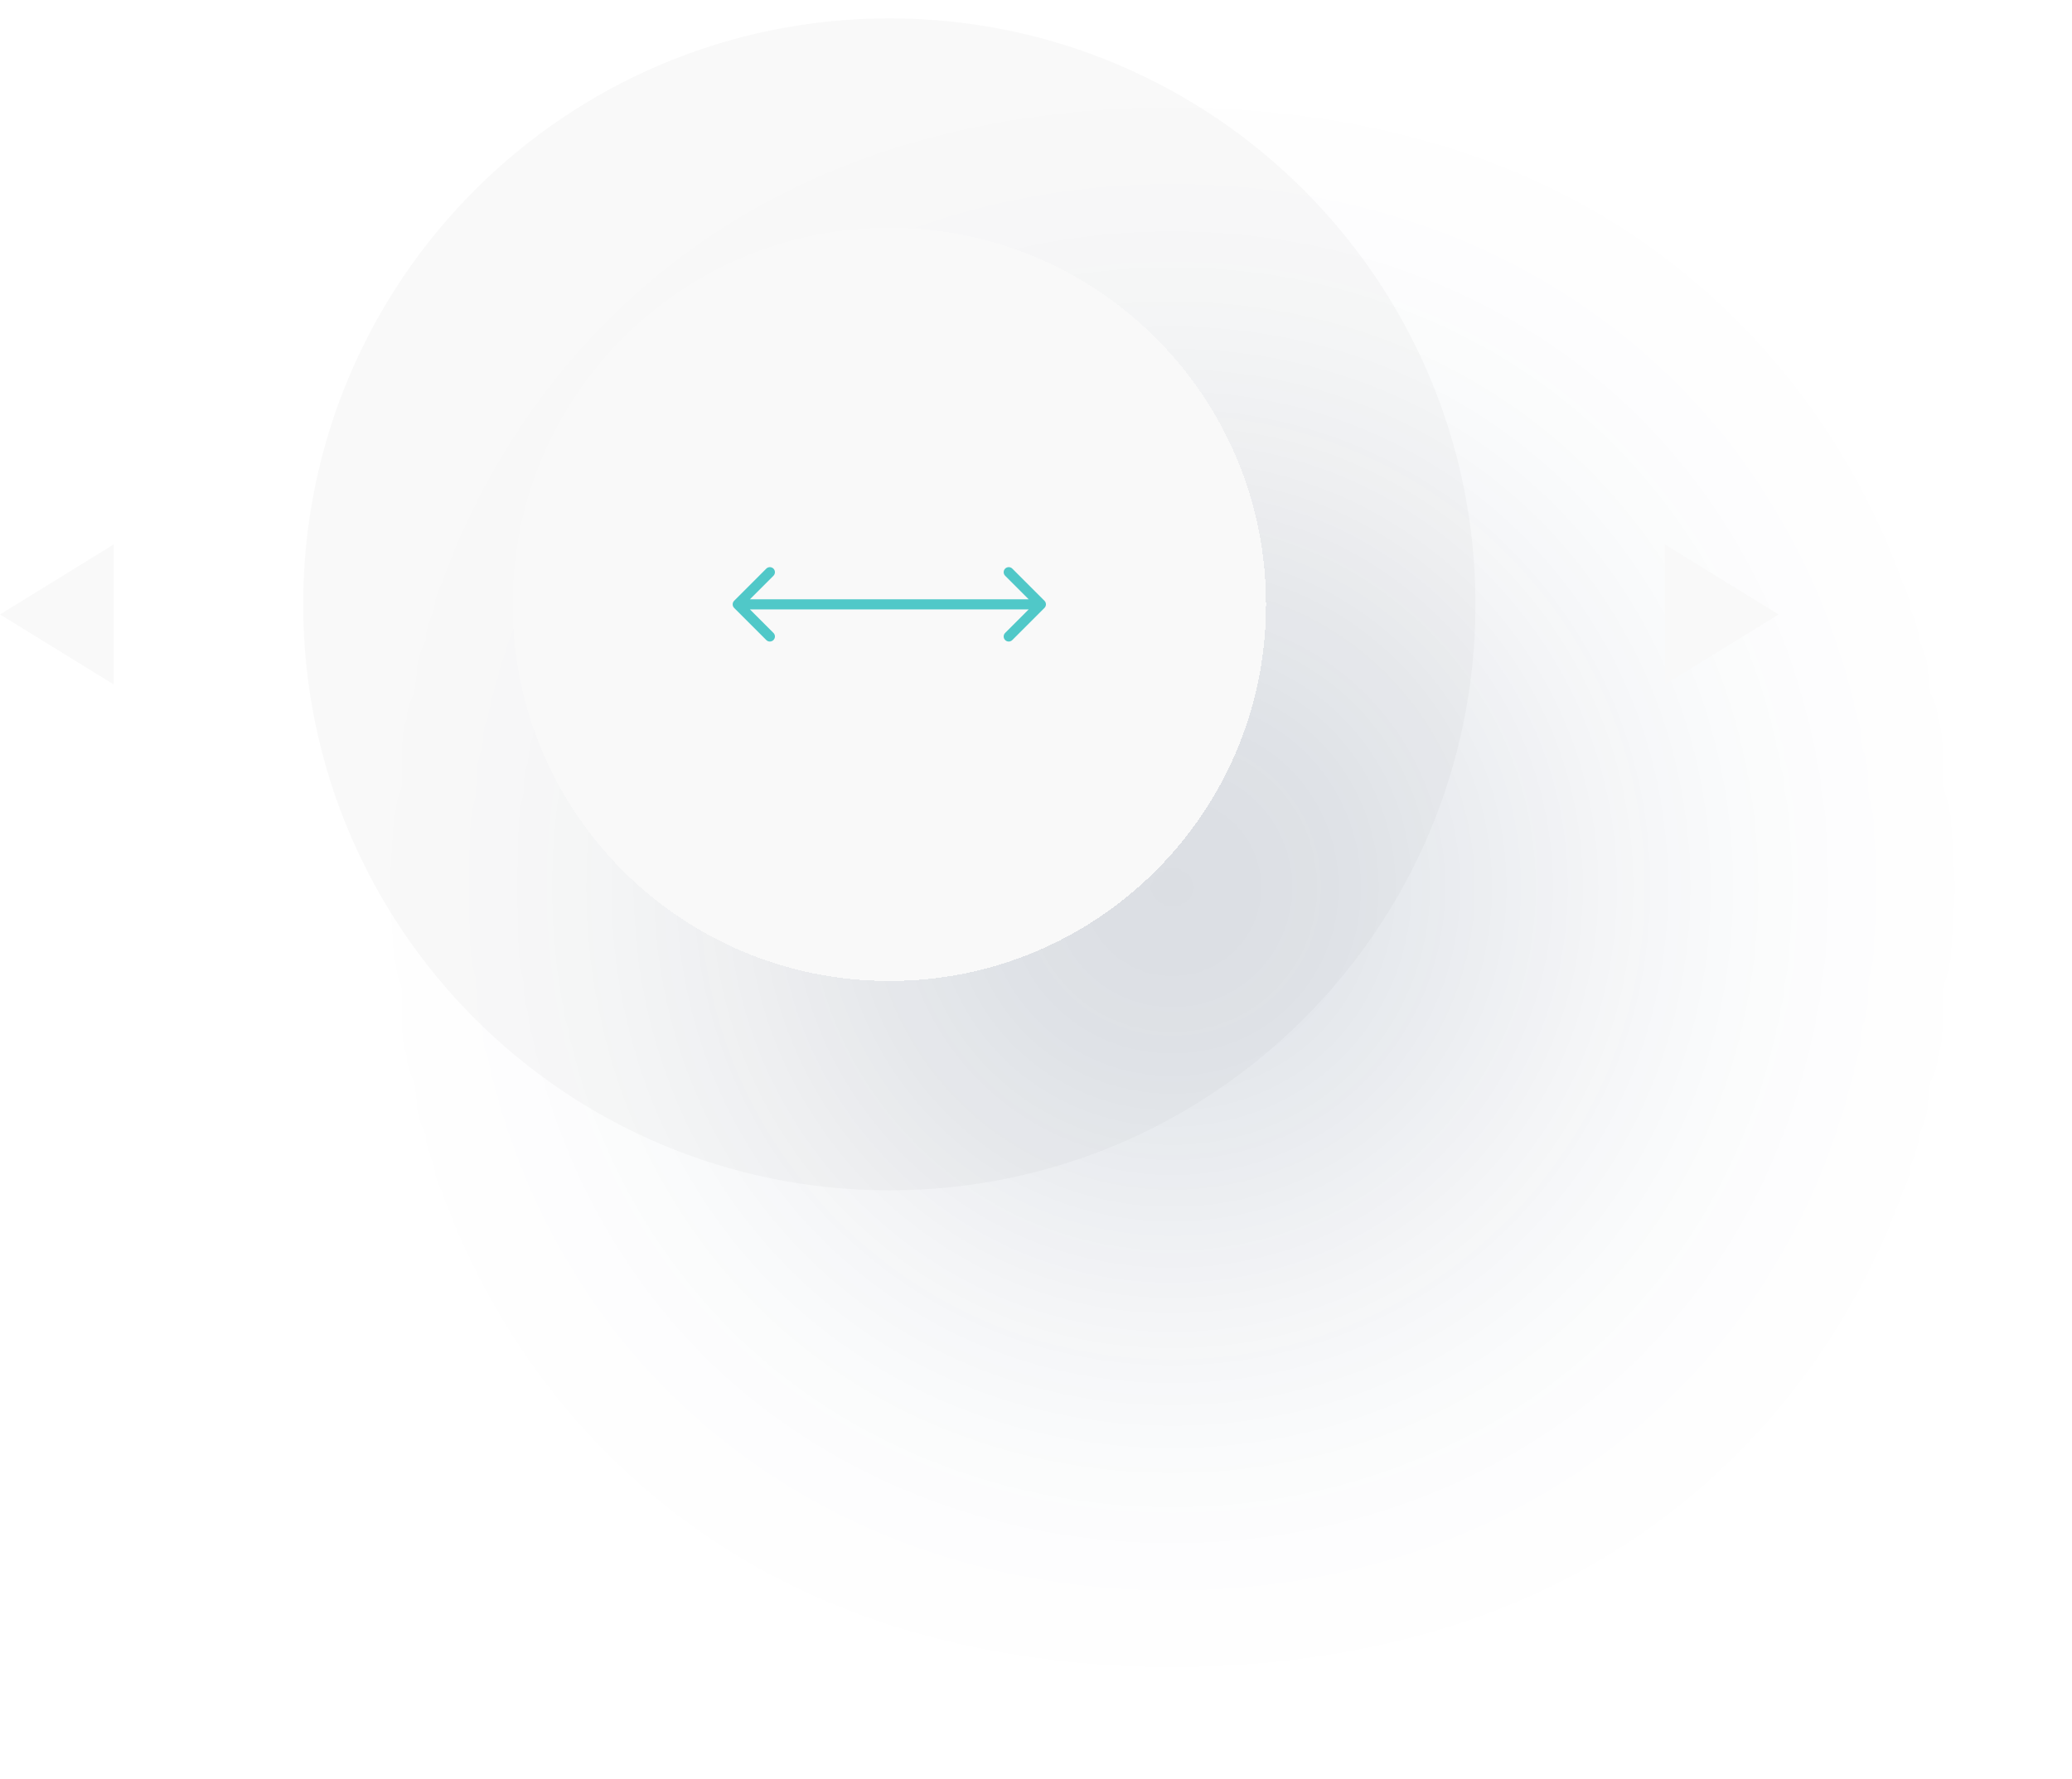
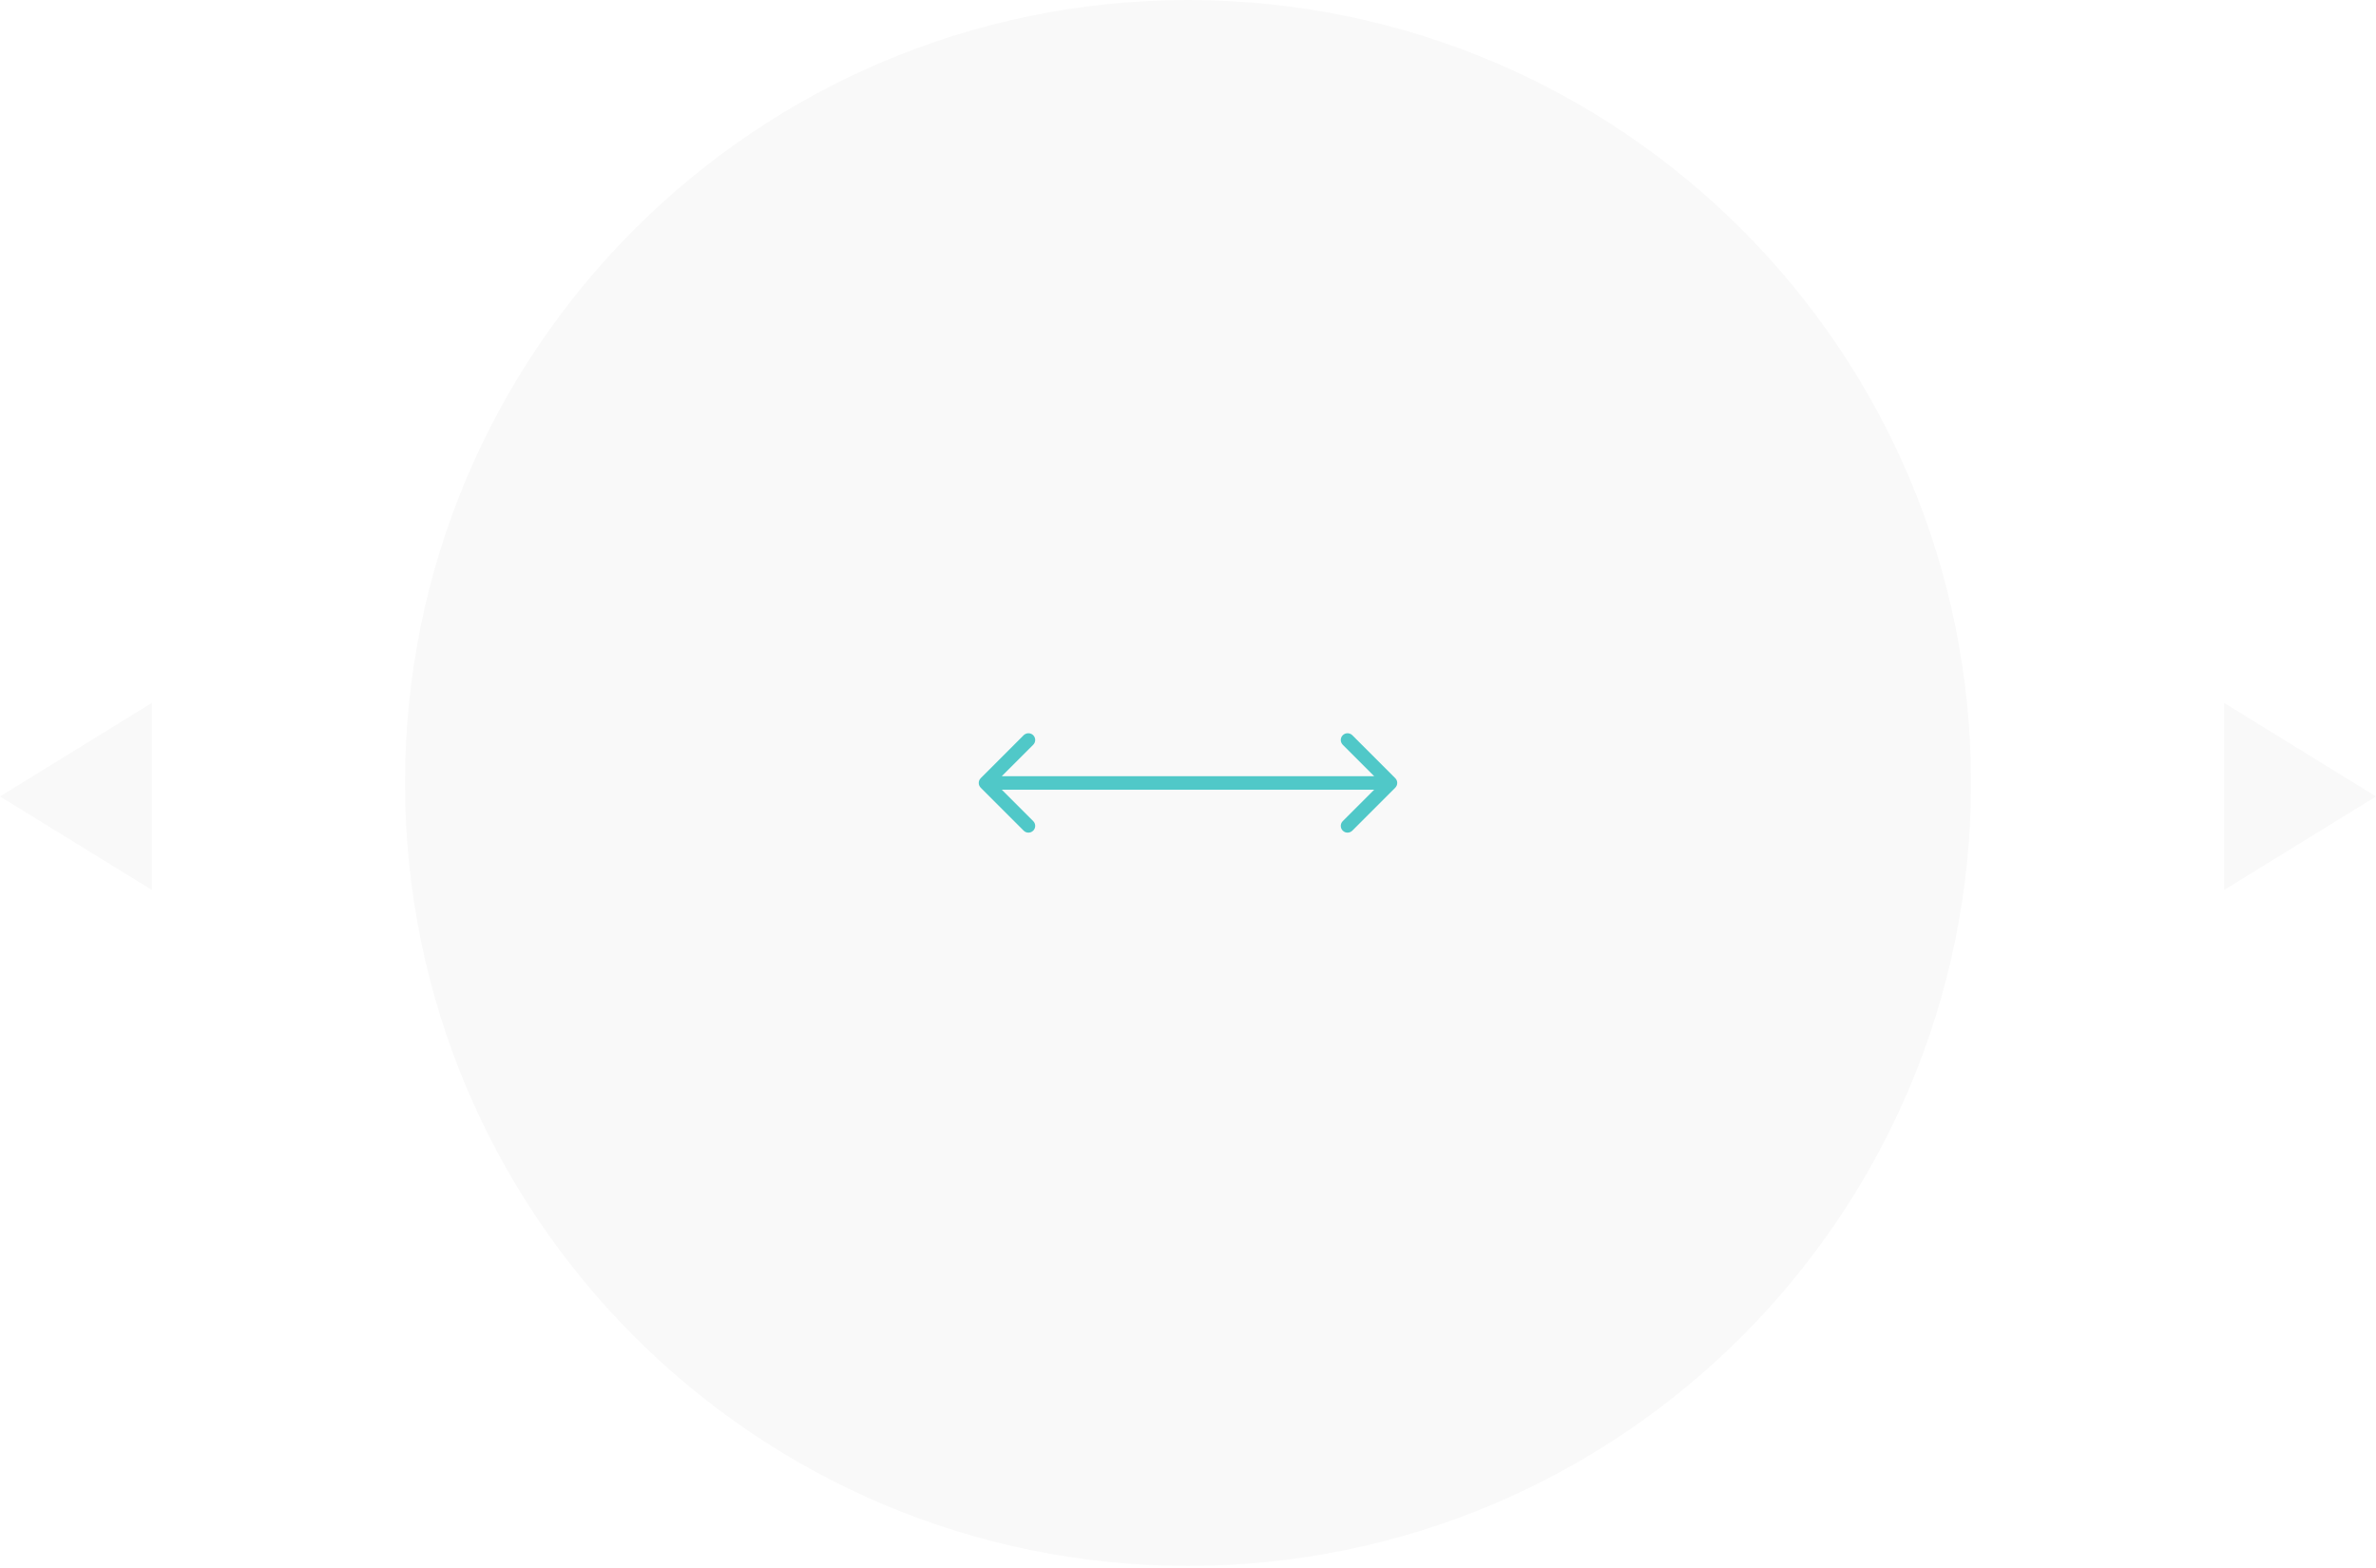
- <svg xmlns="http://www.w3.org/2000/svg" width="113" height="97" viewBox="0 0 113 97" fill="none">
-   <circle cx="48.501" cy="32.968" r="31.966" fill="#F9F9F9" />
-   <g filter="url(#filter0_d_1755_475)">
-     <circle cx="48.501" cy="32.969" r="20.521" fill="#F9F9F9" />
-   </g>
-   <path opacity="0.7" d="M40.038 32.772C39.93 32.88 39.93 33.054 40.038 33.162L41.791 34.915C41.899 35.023 42.073 35.023 42.181 34.915C42.289 34.808 42.289 34.633 42.181 34.526L40.622 32.967L42.181 31.408C42.289 31.3 42.289 31.126 42.181 31.018C42.073 30.911 41.899 30.911 41.791 31.018L40.038 32.772ZM56.961 33.162C57.069 33.054 57.069 32.88 56.961 32.772L55.208 31.018C55.1 30.911 54.926 30.911 54.818 31.018C54.71 31.126 54.71 31.3 54.818 31.408L56.377 32.967L54.818 34.526C54.71 34.633 54.71 34.808 54.818 34.915C54.926 35.023 55.1 35.023 55.208 34.915L56.961 33.162ZM40.232 33.242H56.767V32.691H40.232V33.242Z" fill="#09B3B3" />
-   <path d="M5.25779e-08 33.518L6.2 29.699L6.2 37.336L5.25779e-08 33.518Z" fill="#F9F9F9" />
-   <path d="M97 33.519L90.8 37.337L90.8 29.7L97 33.519Z" fill="#F9F9F9" />
-   <defs>
-     <filter id="filter0_d_1755_475" x="15.854" y="0.322" width="96.157" height="96.157" filterUnits="userSpaceOnUse" color-interpolation-filters="sRGB">
-       <feFlood flood-opacity="0" result="BackgroundImageFix" />
-       <feColorMatrix in="SourceAlpha" type="matrix" values="0 0 0 0 0 0 0 0 0 0 0 0 0 0 0 0 0 0 127 0" result="hardAlpha" />
-       <feOffset dx="15.432" dy="15.432" />
-       <feGaussianBlur stdDeviation="13.778" />
-       <feComposite in2="hardAlpha" operator="out" />
-       <feColorMatrix type="matrix" values="0 0 0 0 0.051 0 0 0 0 0.153 0 0 0 0 0.314 0 0 0 0.16 0" />
-       <feBlend mode="normal" in2="BackgroundImageFix" result="effect1_dropShadow_1755_475" />
-       <feBlend mode="normal" in="SourceGraphic" in2="effect1_dropShadow_1755_475" result="shape" />
-     </filter>
-   </defs>
+ <svg xmlns="http://www.w3.org/2000/svg" width="97" height="64" viewBox="0 0 97 64" fill="none">
+   <circle cx="48.501" cy="31.968" r="31.966" fill="#F9F9F9" />
+   <circle cx="48.501" cy="31.969" r="20.521" fill="#F9F9F9" />
+   <path opacity="0.7" d="M40.038 31.772C39.93 31.88 39.93 32.054 40.038 32.162L41.791 33.915C41.899 34.023 42.073 34.023 42.181 33.915C42.289 33.808 42.289 33.633 42.181 33.526L40.622 31.967L42.181 30.408C42.289 30.3 42.289 30.126 42.181 30.018C42.073 29.911 41.899 29.911 41.791 30.018L40.038 31.772ZM56.961 32.162C57.069 32.054 57.069 31.88 56.961 31.772L55.208 30.018C55.1 29.911 54.926 29.911 54.818 30.018C54.71 30.126 54.71 30.3 54.818 30.408L56.377 31.967L54.818 33.526C54.71 33.633 54.71 33.808 54.818 33.915C54.926 34.023 55.1 34.023 55.208 33.915L56.961 32.162ZM40.232 32.242H56.767V31.691H40.232V32.242Z" fill="#09B3B3" />
+   <path d="M5.25779e-08 32.518L6.2 28.699L6.2 36.336L5.25779e-08 32.518Z" fill="#F9F9F9" />
+   <path d="M97 32.519L90.8 36.337L90.8 28.7L97 32.519Z" fill="#F9F9F9" />
</svg>
